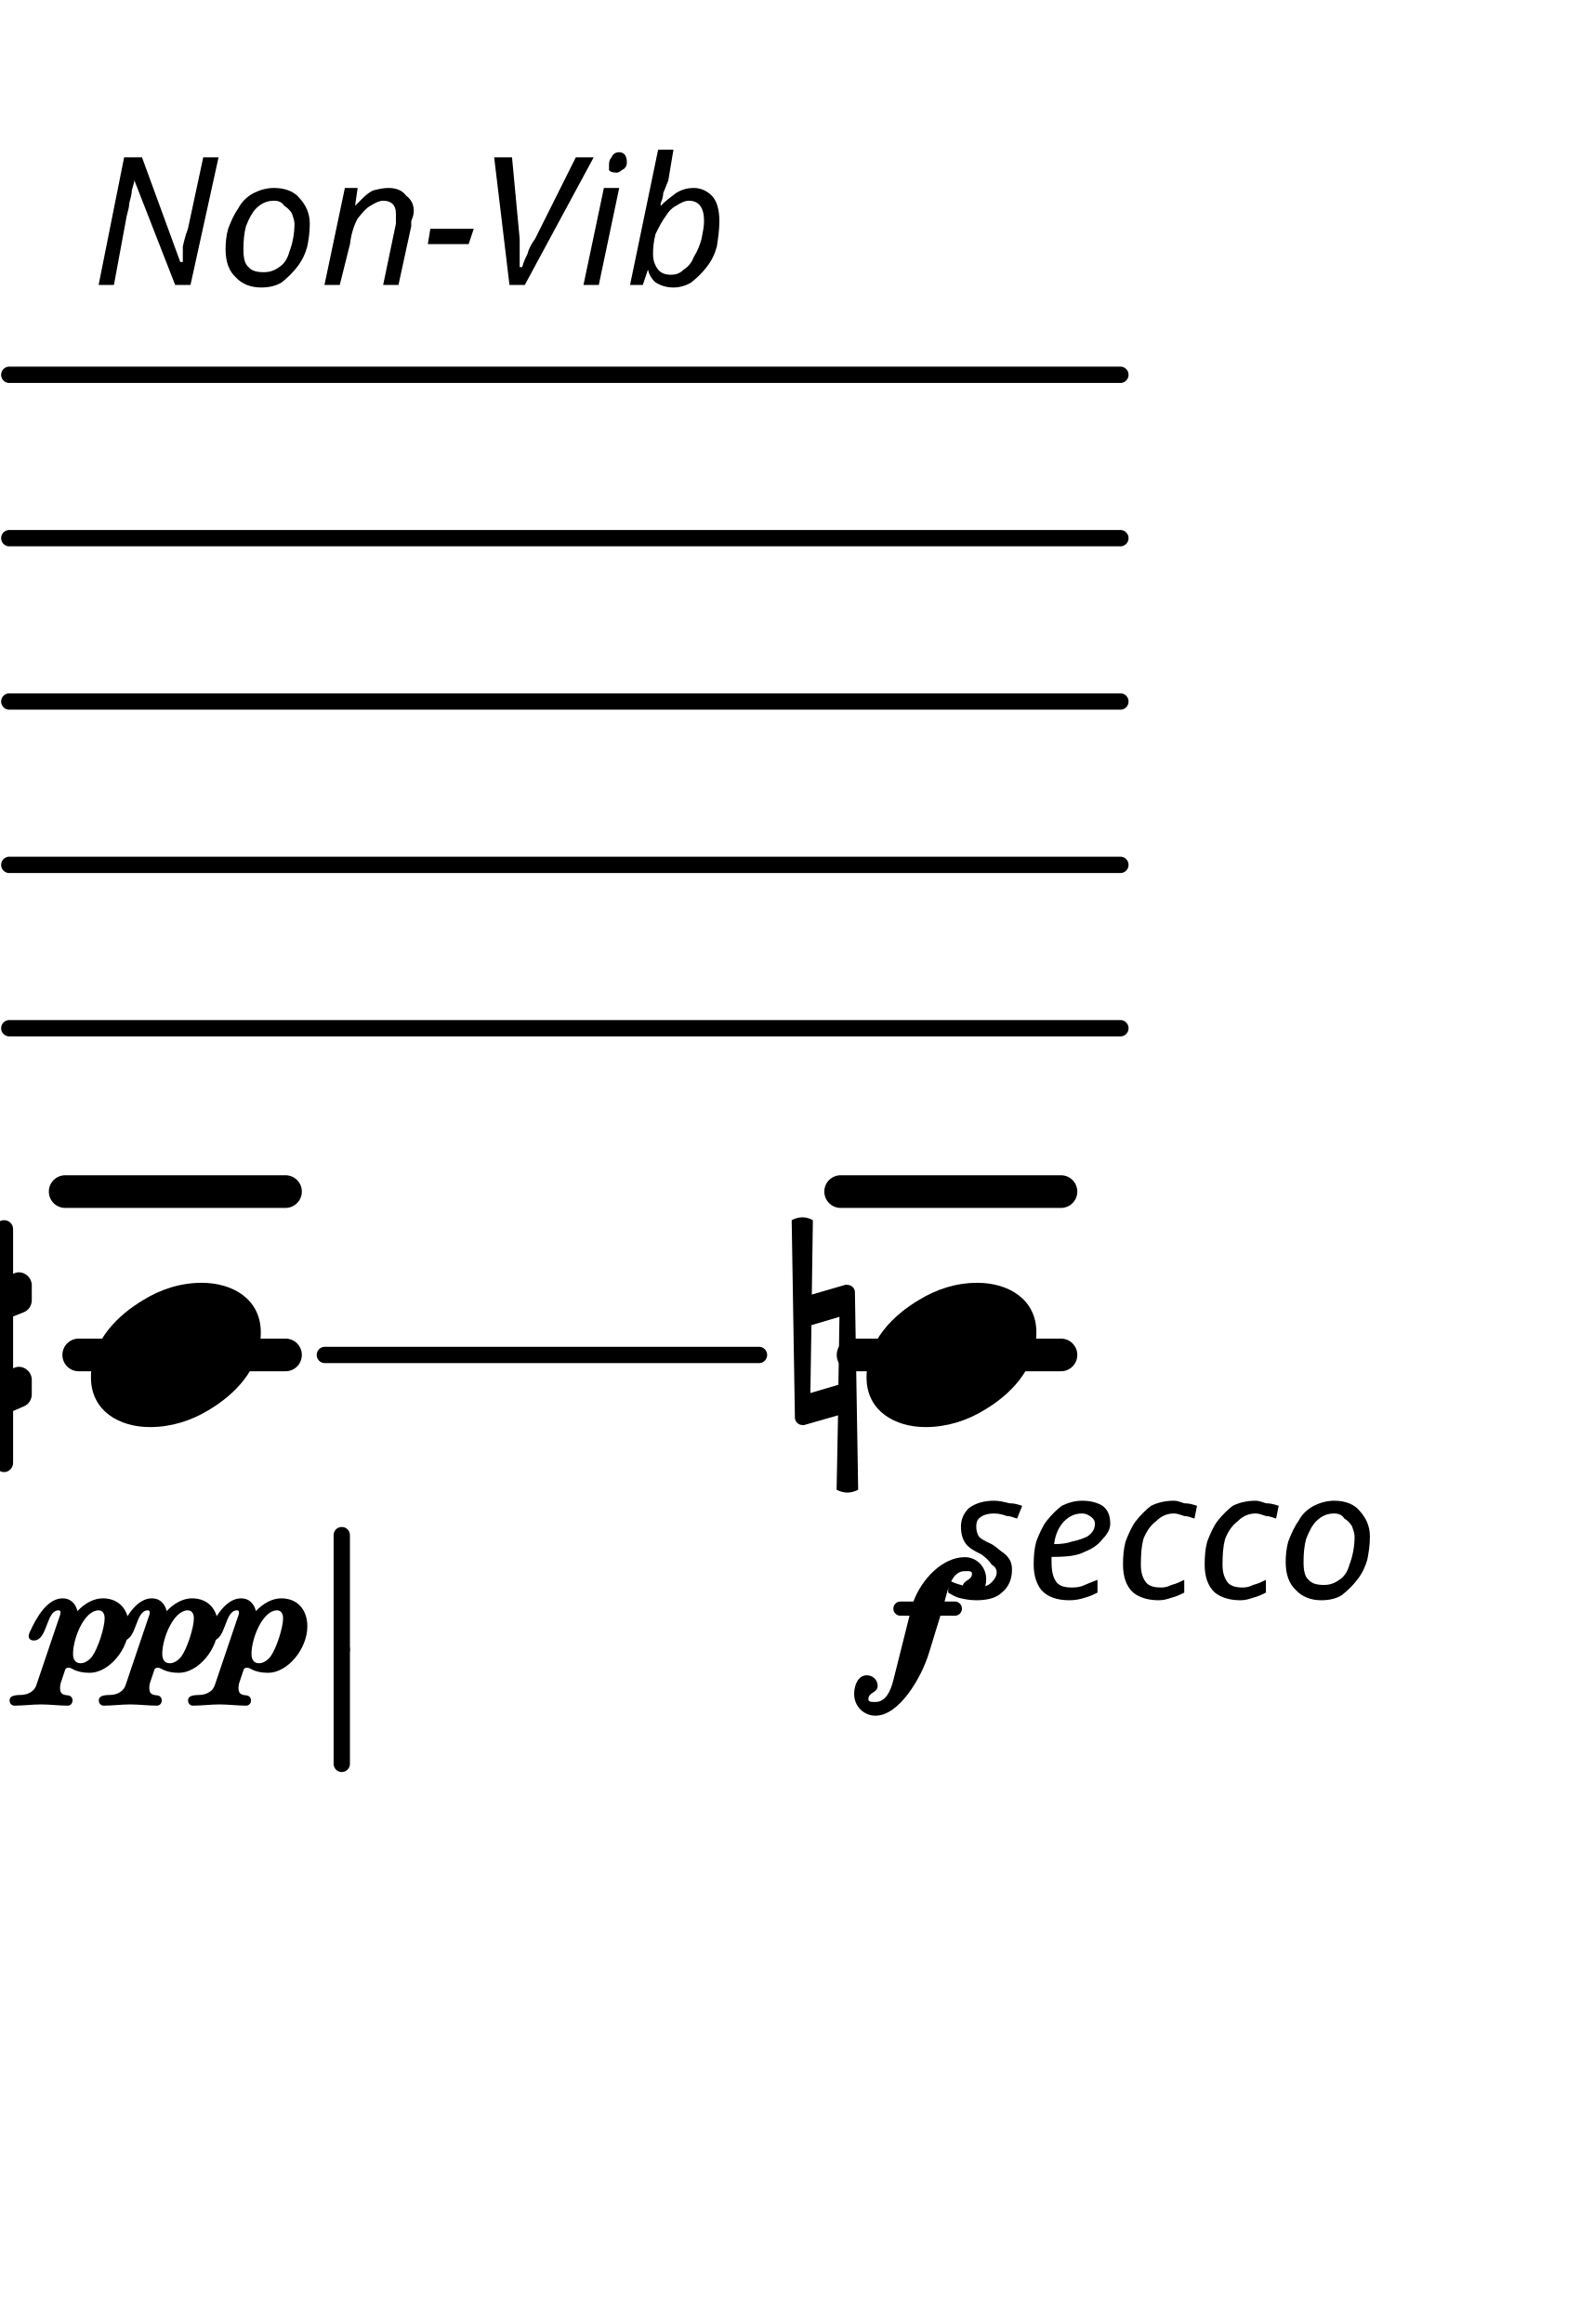
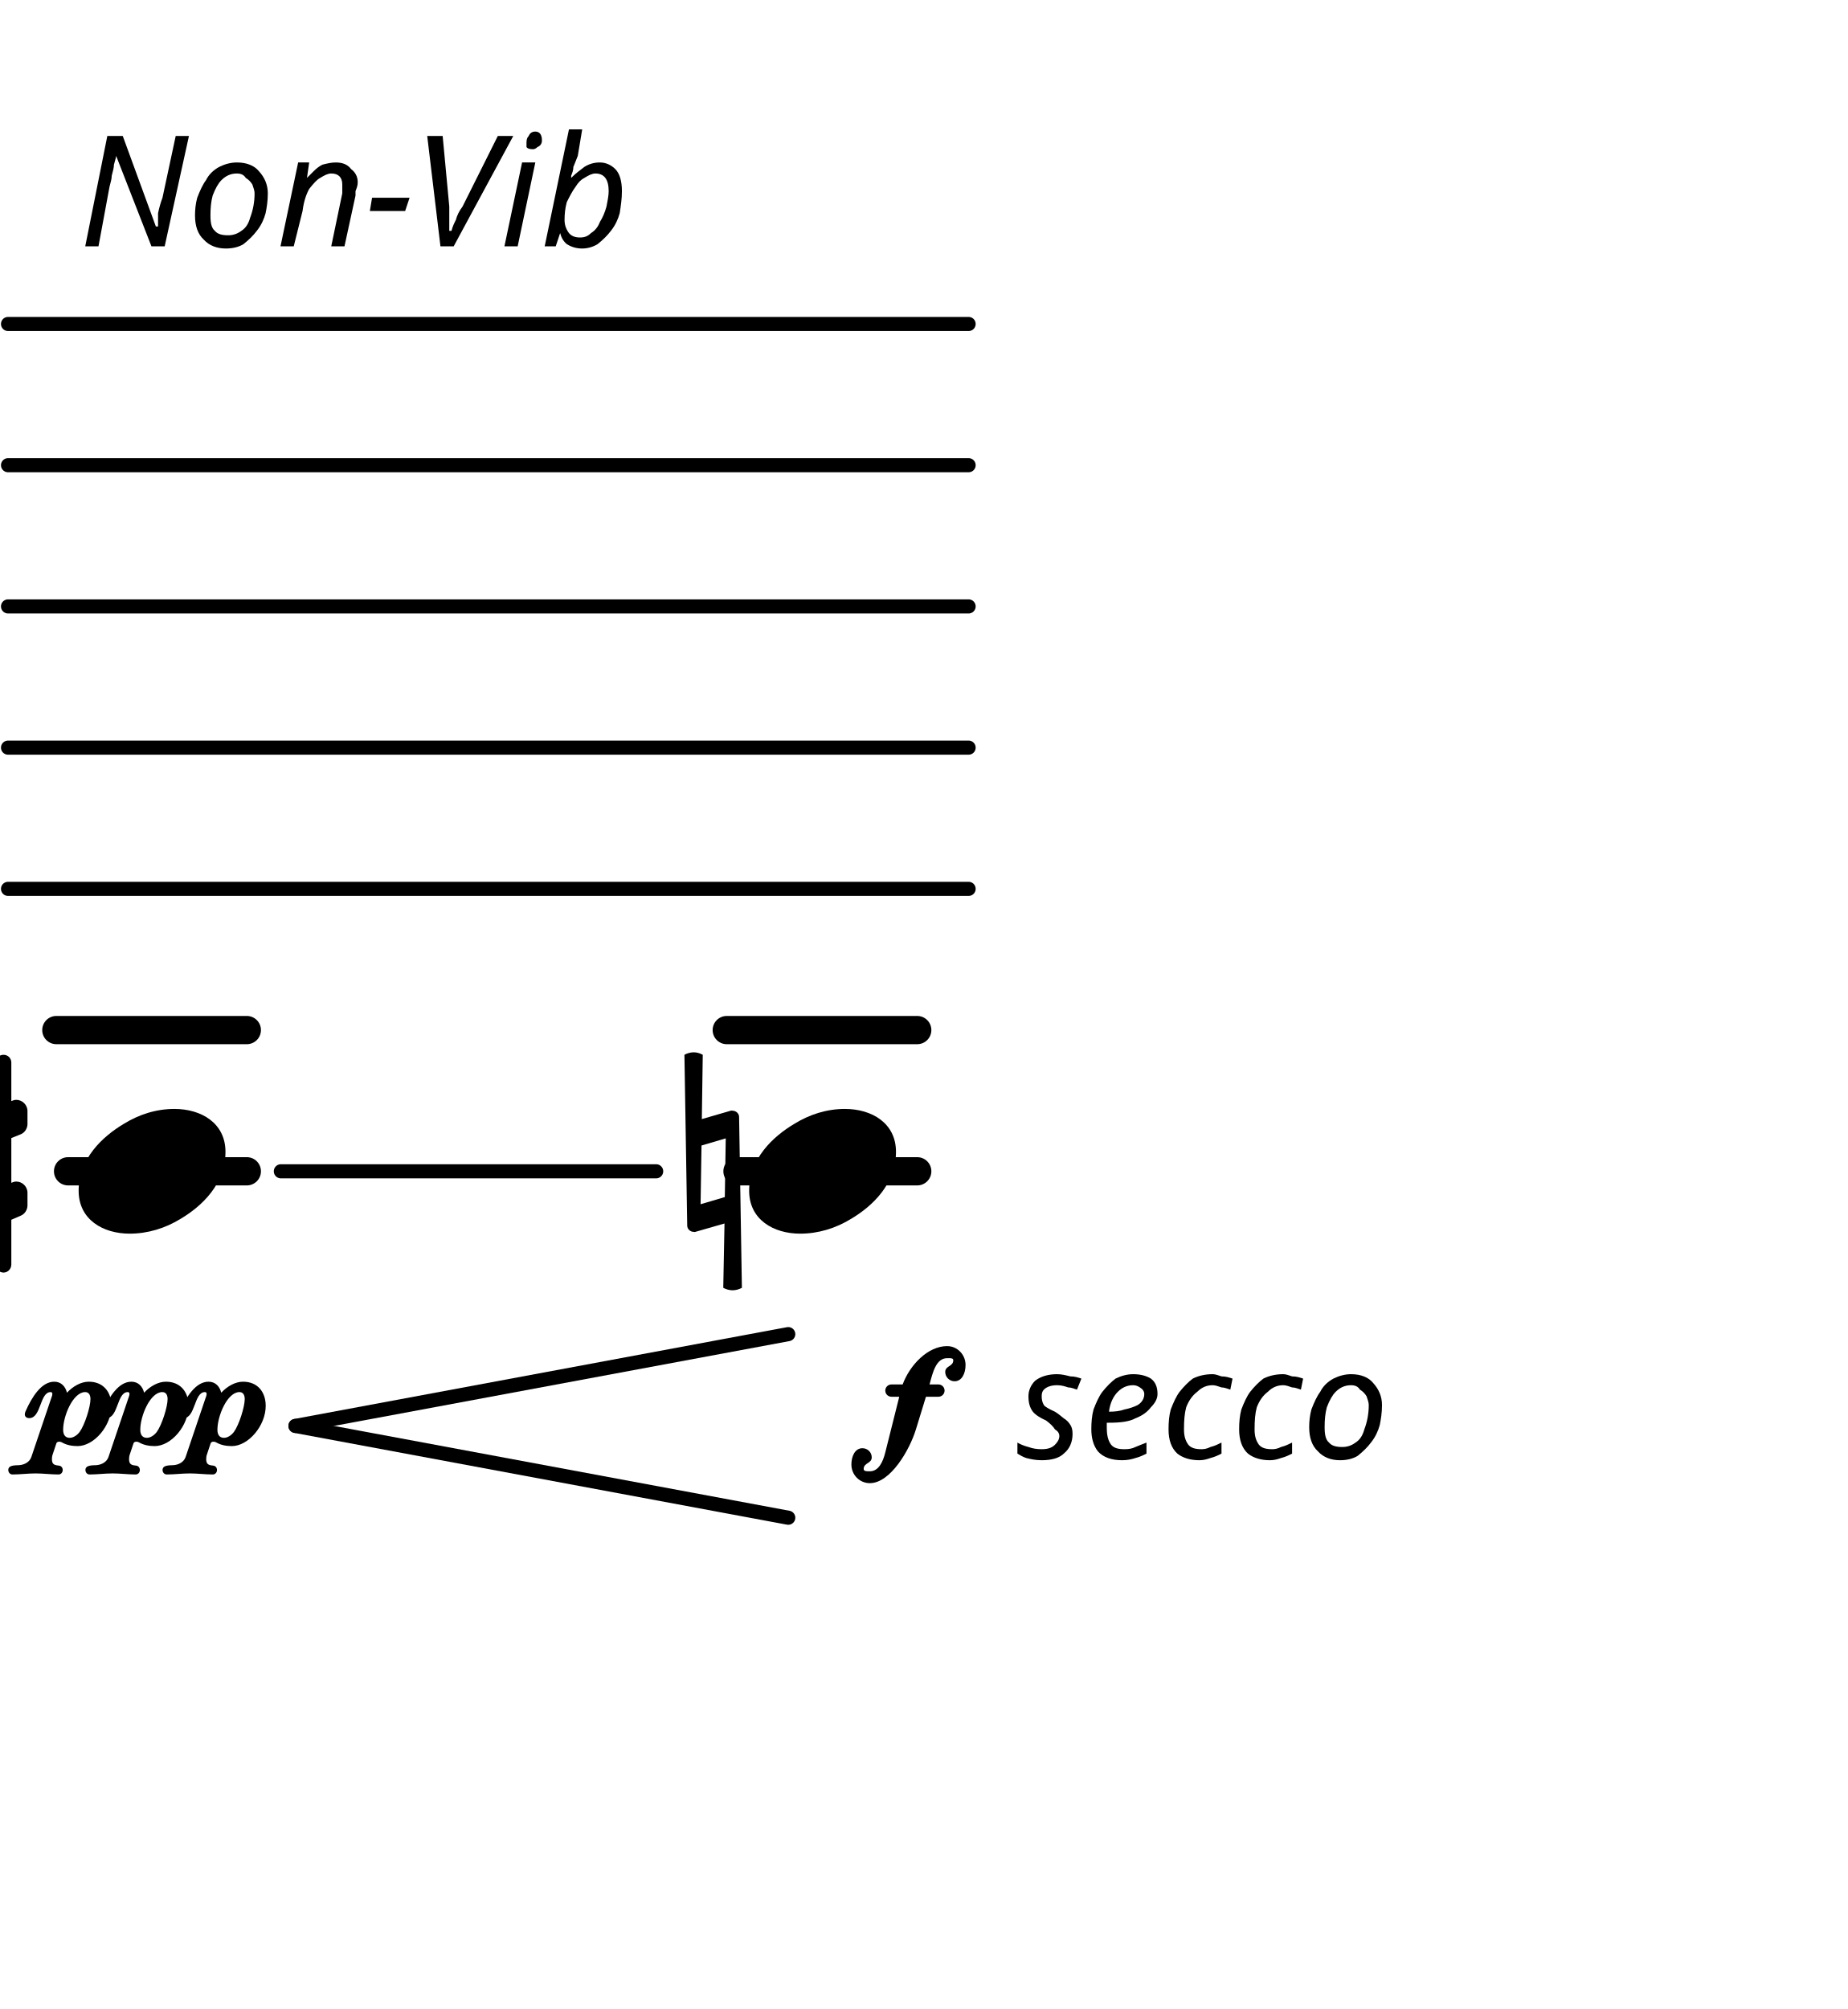
- <svg xmlns="http://www.w3.org/2000/svg" xmlns:xlink="http://www.w3.org/1999/xlink" version="1.2" width="17.00mm" height="25.00mm" viewBox="0 -0 9.674 14.226">
+ <svg xmlns="http://www.w3.org/2000/svg" xmlns:xlink="http://www.w3.org/1999/xlink" version="1.2" width="23.00mm" height="25.00mm" viewBox="0 -0 13.088 14.226">
  <style type="text/css">

tspan { white-space: pre; }

</style>
  <g transform="translate(0.0569, 4.2941)">
    <line stroke-linejoin="round" stroke-linecap="round" stroke-width="0.1" stroke="currentColor" x1="0" y1="2" x2="6.803" y2="2" />
  </g>
  <g transform="translate(0.0569, 4.2941)">
    <line stroke-linejoin="round" stroke-linecap="round" stroke-width="0.1" stroke="currentColor" x1="0" y1="1" x2="6.803" y2="1" />
  </g>
  <g transform="translate(0.0569, 4.2941)">
    <line stroke-linejoin="round" stroke-linecap="round" stroke-width="0.1" stroke="currentColor" x1="0" y1="-0" x2="6.803" y2="-0" />
  </g>
  <g transform="translate(0.0569, 4.2941)">
    <line stroke-linejoin="round" stroke-linecap="round" stroke-width="0.1" stroke="currentColor" x1="0" y1="-1" x2="6.803" y2="-1" />
  </g>
  <g transform="translate(0.0569, 4.2941)">
    <line stroke-linejoin="round" stroke-linecap="round" stroke-width="0.1" stroke="currentColor" x1="0" y1="-2" x2="6.803" y2="-2" />
  </g>
  <g transform="translate(0.5691, 7.2941)">
    <rect x="4.478" y="-0.1" width="1.549" height="0.2" ry="0.1" fill="currentColor" />
  </g>
  <g transform="translate(0.5691, 8.2941)">
    <rect x="4.554" y="-0.1" width="1.473" height="0.2" ry="0.1" fill="currentColor" />
  </g>
  <g transform="translate(0.5691, 7.2941)">
    <rect x="-0.27" y="-0.1" width="1.549" height="0.2" ry="0.1" fill="currentColor" />
  </g>
  <g transform="translate(0.5691, 8.2941)">
    <rect x="-0.187" y="-0.1" width="1.466" height="0.2" ry="0.1" fill="currentColor" />
  </g>
  <a style="color:inherit;" xlink:href="textedit://C:/Users/jwloy/OneDrive/Documents/GitHub/string_quartet_no1-composer/lilypond_code/CrescendoGlissandoTemplate.ly:105:4:5">
    <g transform="translate(5.3056, 8.2941)">
      <path transform="scale(0.0032, -0.0032)" d="M212 138c59 0 113 -31 113 -95c0 -71 -52 -120 -99 -148c-34 -21 -73 -33 -113 -33c-59 0 -113 31 -113 95c0 71 53 120 100 148c34 21 72 33 112 33z" fill="currentColor" />
    </g>
  </a>
  <a style="color:inherit;" xlink:href="textedit://C:/Users/jwloy/OneDrive/Documents/GitHub/string_quartet_no1-composer/lilypond_code/CrescendoGlissandoTemplate.ly:79:4:5">
    <g transform="translate(0.5691, 4.2941)">
      <line stroke-linejoin="round" stroke-linecap="round" stroke-width="0.1" stroke="currentColor" x1="1.42" y1="4" x2="4.078" y2="4" />
    </g>
  </a>
  <a style="color:inherit;" xlink:href="textedit://C:/Users/jwloy/OneDrive/Documents/GitHub/string_quartet_no1-composer/lilypond_code/CrescendoGlissandoTemplate.ly:112:4:5">
-     <g transform="translate(5.8056, 9.7802)">
+     <g transform="translate(7.2056, 10.3245)">
      <text font-family="Crimson Pro Light" font-style="italic" font-size="1.1" text-anchor="start" fill="currentColor">
        <tspan>secco</tspan>
      </text>
    </g>
  </a>
  <a style="color:inherit;" xlink:href="textedit://C:/Users/jwloy/OneDrive/Documents/GitHub/string_quartet_no1-composer/lilypond_code/CrescendoGlissandoTemplate.ly:108:4:5">
-     <g transform="translate(5.3828, 10.222)">
+     <g transform="translate(6.1828, 10.222)">
      <path transform="scale(0.0015, -0.0015)" d="M250 221l-47 -153c-30 -99 -121 -255 -218 -255c-48 0 -87 39 -87 88c0 39 17 77 52 77c24 0 44 -19 44 -43c0 -30 -38 -25 -38 -55c0 -10 11 -11 23 -11h6c42 0 62 45 73 89l66 263h-37c-16 0 -29 13 -29 29s13 29 29 29h53c34 92 119 181 210 181c48 0 87 -40 87 -89 c0 -39 -17 -77 -52 -77c-24 0 -44 20 -44 44c0 30 38 25 38 55c0 10 -10 10 -22 10h-7c-52 0 -68 -67 -83 -124h42c16 0 29 -13 29 -29s-13 -29 -29 -29h-59z" fill="currentColor" />
    </g>
  </a>
  <g transform="translate(4.8671, 8.2941)">
    <path transform="scale(0.0022, -0.0022)" d="M-9 375c9 5 20 8 30 8s20 -3 29 -8l-3 -207l93 27c2 1 4 0 6 0c11 0 21 -9 21 -20l9 -550c-9 -5 -20 -8 -30 -8s-21 3 -30 8l4 207l-94 -27c-2 -1 -3 0 -5 0c-11 0 -21 9 -21 20zM124 106l-78 -23l-3 -189l78 23z" fill="currentColor" />
  </g>
  <a style="color:inherit;" xlink:href="textedit://C:/Users/jwloy/OneDrive/Documents/GitHub/string_quartet_no1-composer/lilypond_code/CrescendoGlissandoTemplate.ly:89:4:5">
    <g transform="translate(2.0926, 10.0972)">
-       <line stroke-linejoin="round" stroke-linecap="round" stroke-width="0.1" stroke="currentColor" x1="0" y1="0" x2="0" y2="0.7" />
+       <line stroke-linejoin="round" stroke-linecap="round" stroke-width="0.1" stroke="currentColor" x1="0" y1="0" x2="3.49" y2="0.65" />
    </g>
    <g transform="translate(2.0926, 10.0972)">
-       <line stroke-linejoin="round" stroke-linecap="round" stroke-width="0.1" stroke="currentColor" x1="0" y1="-0" x2="0" y2="-0.7" />
+       <line stroke-linejoin="round" stroke-linecap="round" stroke-width="0.1" stroke="currentColor" x1="0" y1="-0" x2="3.49" y2="-0.65" />
    </g>
  </a>
  <a style="color:inherit;" xlink:href="textedit://C:/Users/jwloy/OneDrive/Documents/GitHub/string_quartet_no1-composer/lilypond_code/CrescendoGlissandoTemplate.ly:75:4:5">
    <g transform="translate(0.5569, 8.2941)">
      <path transform="scale(0.0032, -0.0032)" d="M212 138c59 0 113 -31 113 -95c0 -71 -52 -120 -99 -148c-34 -21 -73 -33 -113 -33c-59 0 -113 31 -113 95c0 71 53 120 100 148c34 21 72 33 112 33z" fill="currentColor" />
    </g>
  </a>
  <a style="color:inherit;" xlink:href="textedit://C:/Users/jwloy/OneDrive/Documents/GitHub/string_quartet_no1-composer/lilypond_code/CrescendoGlissandoTemplate.ly:94:4:5">
    <g transform="translate(0.5569, 1.7441)">
      <text font-family="Crimson Pro Light" font-style="italic" font-size="1.1" text-anchor="start" fill="currentColor">
        <tspan>Non-Vib</tspan>
      </text>
    </g>
  </a>
  <a style="color:inherit;" xlink:href="textedit://C:/Users/jwloy/OneDrive/Documents/GitHub/string_quartet_no1-composer/lilypond_code/CrescendoGlissandoTemplate.ly:85:4:5">
    <g transform="translate(0.2537, 10.222)">
      <g>
        <path transform="scale(0.0015, -0.0015)" d="M233 243c-57 0 -104 -112 -104 -178c0 -22 9 -38 31 -38c17 0 35 12 47 28c24 33 51 118 51 155c0 18 -7 33 -25 33zM70 243c-52 0 -44 -123 -101 -123c-12 0 -21 6 -21 18c0 4 1 8 3 13c30 68 75 141 136 141c33 0 53 -23 60 -52c29 31 67 52 103 52 c69 0 107 -49 107 -114c0 -94 -82 -190 -160 -190c-27 0 -52 5 -73 17c-10 6 -24 5 -27 -4l-17 -51c-3 -8 -4 -16 -4 -23c0 -24 10 -29 32 -31c13 -1 19 -11 19 -21s-7 -21 -20 -21c-35 0 -72 5 -108 5c-37 0 -74 -5 -109 -5c-13 0 -20 11 -20 21c0 23 29 22 52 23 c25 2 49 15 57 39l92 272c3 9 7 18 7 25c0 5 -2 9 -8 9z" fill="currentColor" />
        <path transform="translate(0.5463, 0) scale(0.0015, -0.0015)" d="M233 243c-57 0 -104 -112 -104 -178c0 -22 9 -38 31 -38c17 0 35 12 47 28c24 33 51 118 51 155c0 18 -7 33 -25 33zM70 243c-52 0 -44 -123 -101 -123c-12 0 -21 6 -21 18c0 4 1 8 3 13c30 68 75 141 136 141c33 0 53 -23 60 -52c29 31 67 52 103 52 c69 0 107 -49 107 -114c0 -94 -82 -190 -160 -190c-27 0 -52 5 -73 17c-10 6 -24 5 -27 -4l-17 -51c-3 -8 -4 -16 -4 -23c0 -24 10 -29 32 -31c13 -1 19 -11 19 -21s-7 -21 -20 -21c-35 0 -72 5 -108 5c-37 0 -74 -5 -109 -5c-13 0 -20 11 -20 21c0 23 29 22 52 23 c25 2 49 15 57 39l92 272c3 9 7 18 7 25c0 5 -2 9 -8 9z" fill="currentColor" />
        <path transform="translate(1.0926, 0) scale(0.0015, -0.0015)" d="M233 243c-57 0 -104 -112 -104 -178c0 -22 9 -38 31 -38c17 0 35 12 47 28c24 33 51 118 51 155c0 18 -7 33 -25 33zM70 243c-52 0 -44 -123 -101 -123c-12 0 -21 6 -21 18c0 4 1 8 3 13c30 68 75 141 136 141c33 0 53 -23 60 -52c29 31 67 52 103 52 c69 0 107 -49 107 -114c0 -94 -82 -190 -160 -190c-27 0 -52 5 -73 17c-10 6 -24 5 -27 -4l-17 -51c-3 -8 -4 -16 -4 -23c0 -24 10 -29 32 -31c13 -1 19 -11 19 -21s-7 -21 -20 -21c-35 0 -72 5 -108 5c-37 0 -74 -5 -109 -5c-13 0 -20 11 -20 21c0 23 29 22 52 23 c25 2 49 15 57 39l92 272c3 9 7 18 7 25c0 5 -2 9 -8 9z" fill="currentColor" />
      </g>
    </g>
  </a>
  <g transform="translate(-0.4104, 8.2941)">
    <path transform="scale(0.0022, -0.0022)" d="M52 37c-5 -2 -10 -4 -16 -4c-19 0 -36 16 -36 36v41c0 14 9 28 22 33l30 13v144c0 14 11 26 25 26s26 -12 26 -26v-124l69 29v145c0 14 12 25 26 25s25 -11 25 -25v-124c5 2 10 4 16 4c19 0 36 -16 36 -36v-42c0 -14 -9 -28 -22 -33l-30 -12v-144c5 2 10 4 16 4 c19 0 36 -16 36 -36v-41c0 -14 -9 -28 -22 -33l-30 -13v-144c0 -14 -11 -26 -25 -26s-26 12 -26 26v124l-69 -29v-145c0 -14 -12 -25 -26 -25s-25 11 -25 25v124c-5 -2 -10 -4 -16 -4c-19 0 -36 16 -36 36v42c0 14 9 28 22 33l30 12v144zM172 86l-69 -28v-144l69 28v144z " fill="currentColor" />
  </g>
</svg>
